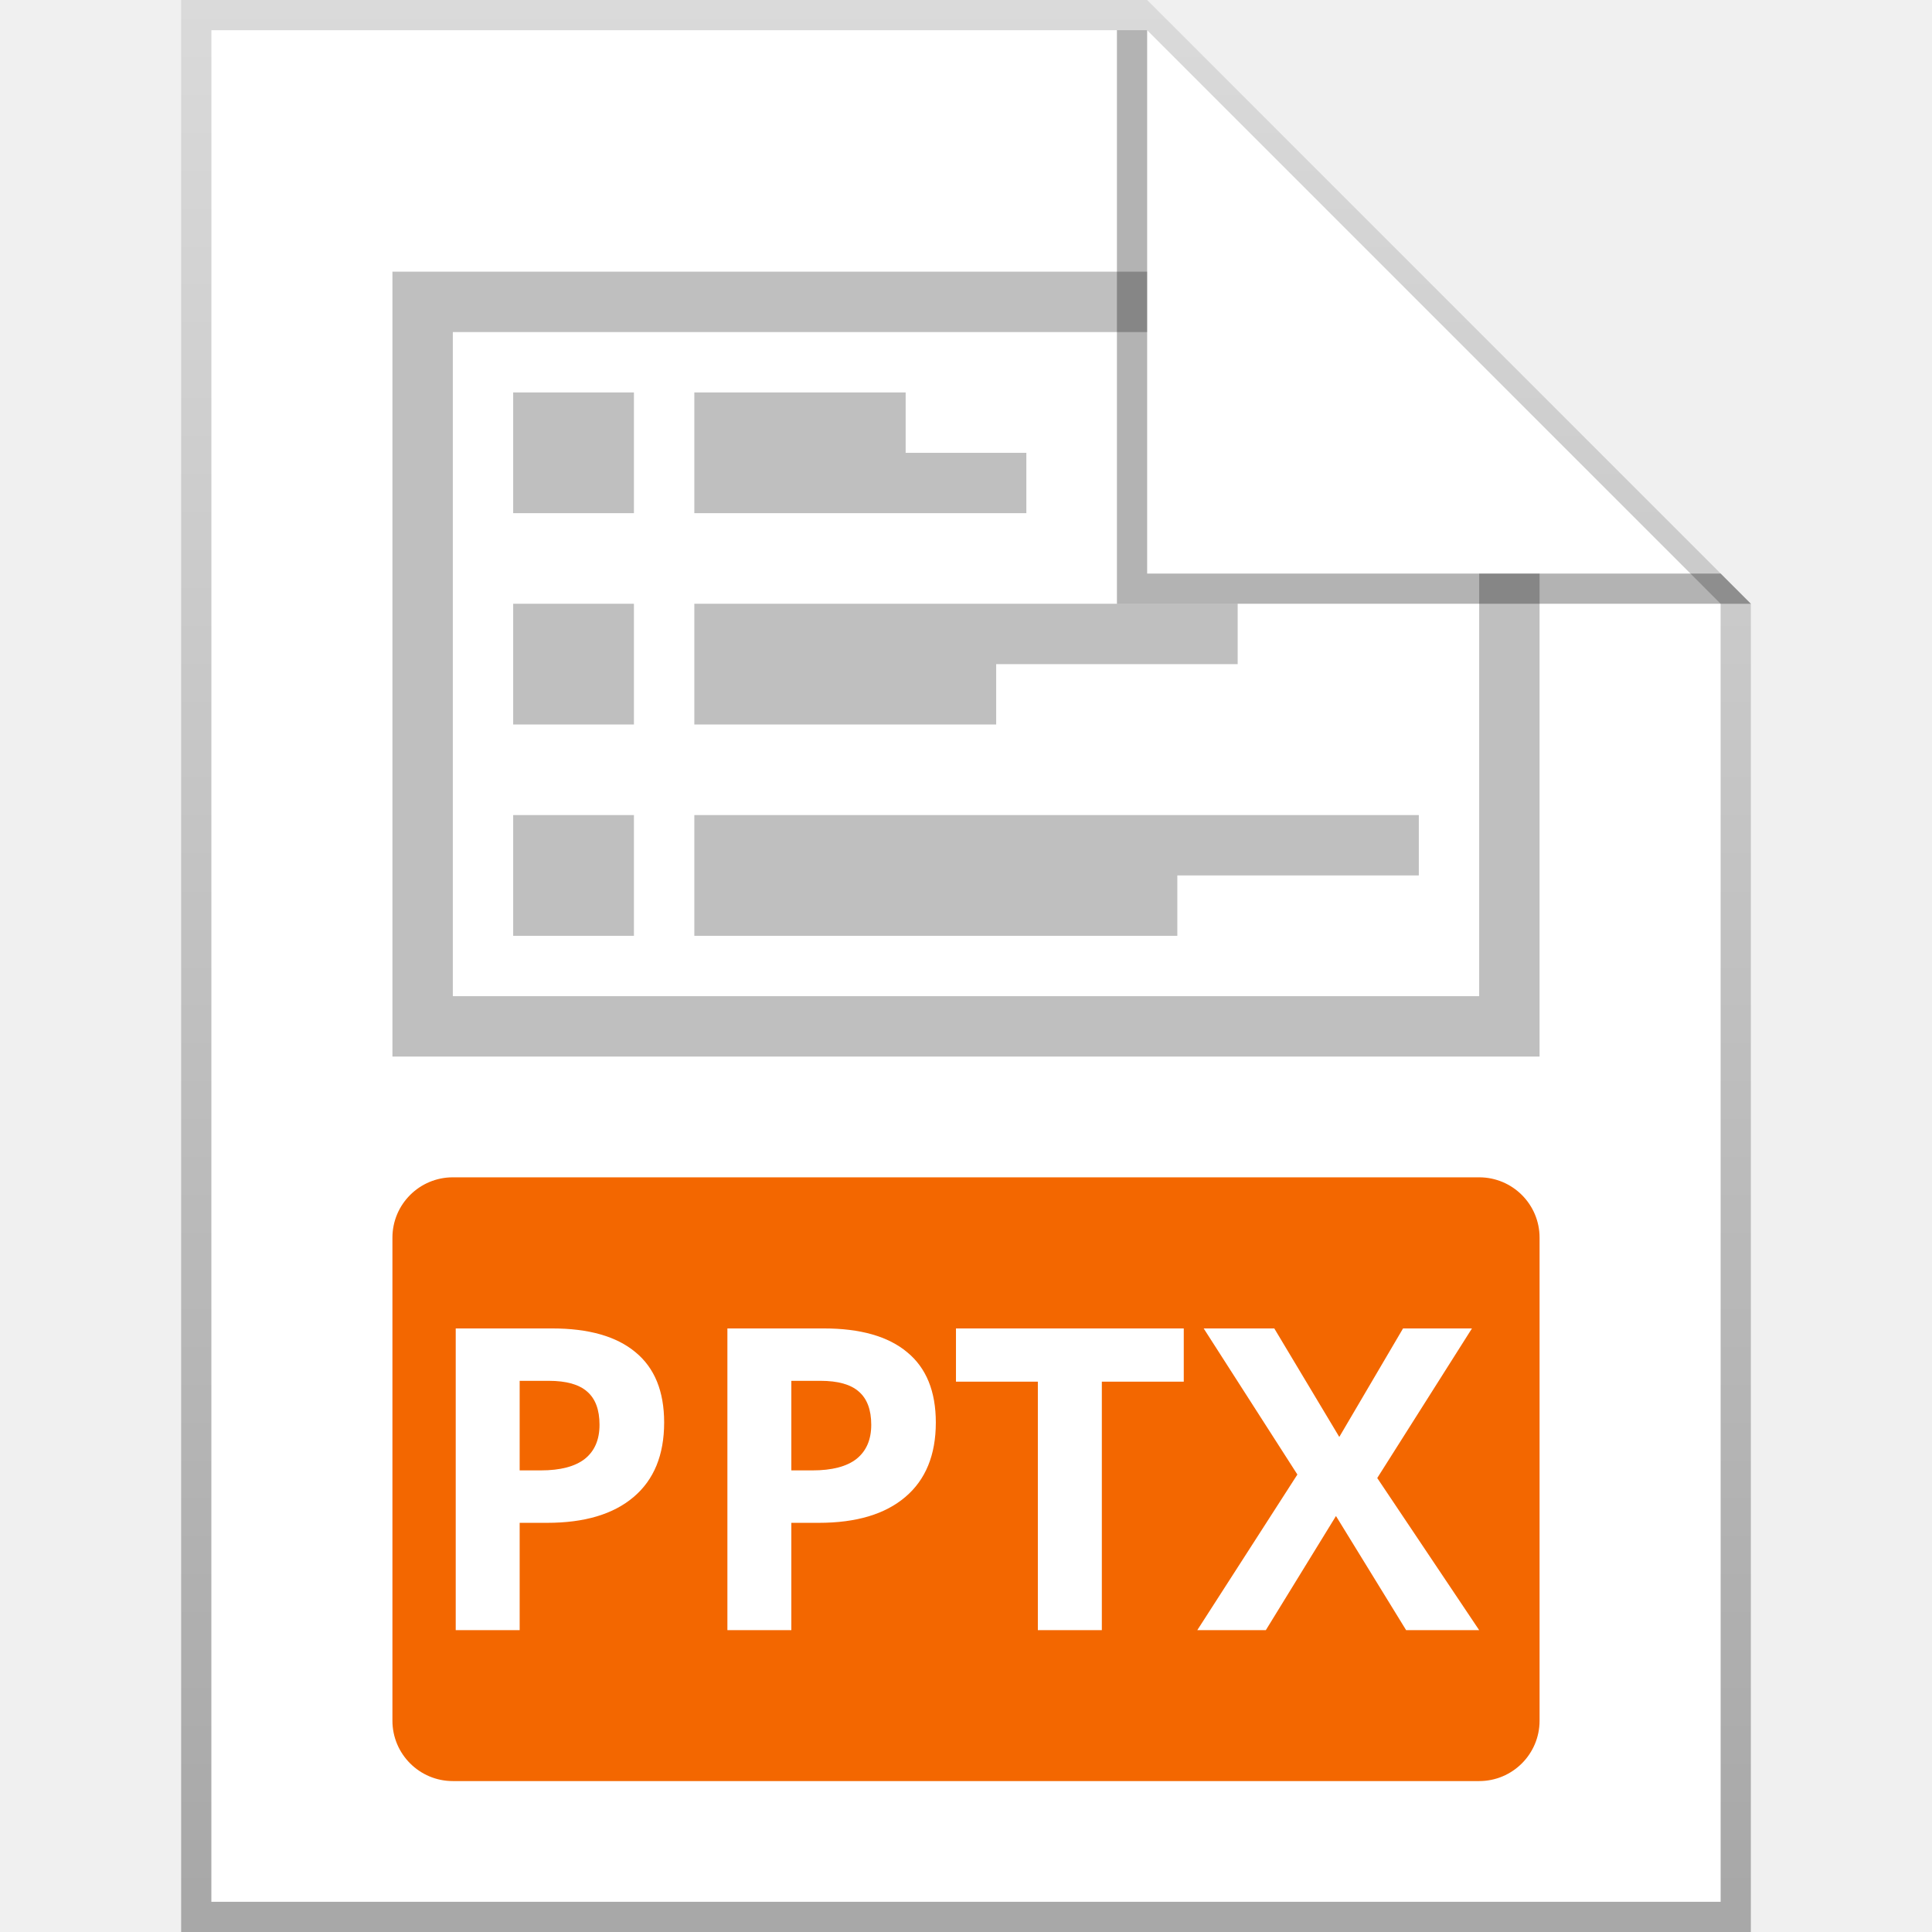
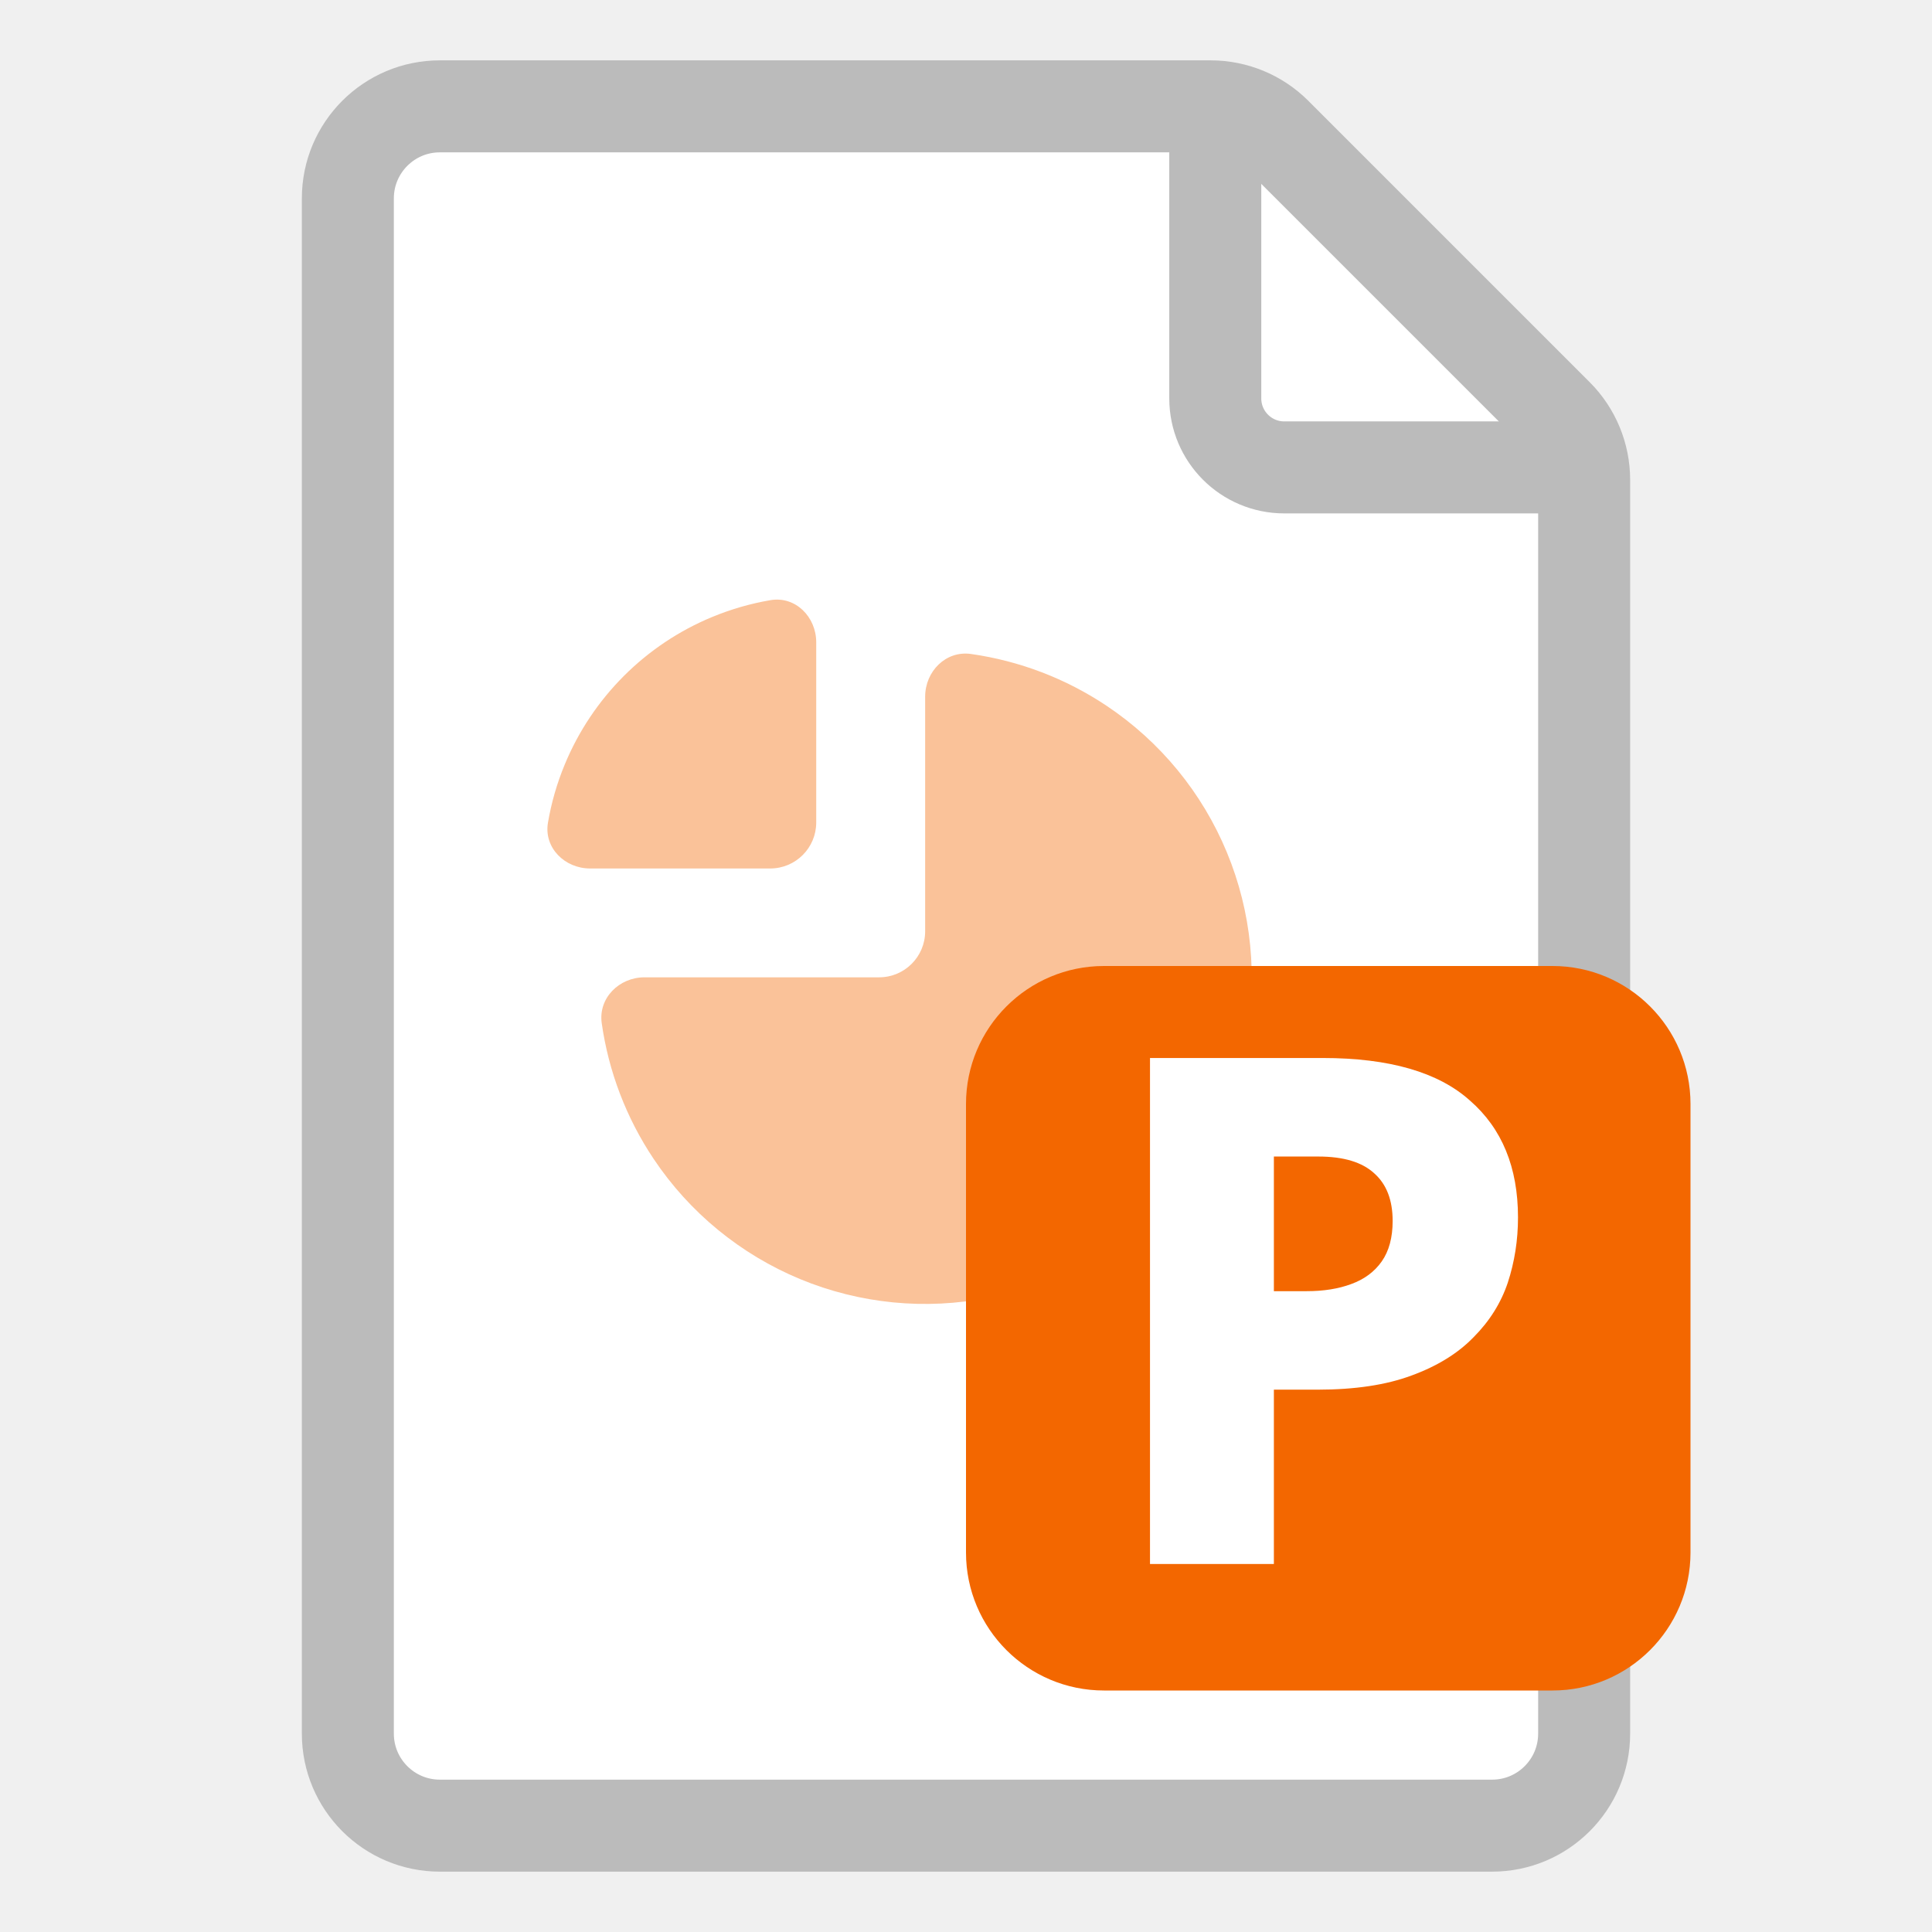
<svg xmlns="http://www.w3.org/2000/svg" width="42" height="42" viewBox="0 0 42 42" fill="none">
-   <g id="Type=pptx">
-     <path id="background" d="M4.594 0.656H24.938L37.406 13.125V41.344H4.594V0.656Z" fill="white" />
-     <path id="shadow" fill-rule="evenodd" clip-rule="evenodd" d="M4.594 41.344H37.406V13.125L24.938 0.656H4.594V41.344ZM24.938 0H3.938V42H38.062V13.125L24.938 0Z" fill="url(#paint0_linear_30_112)" />
-     <g id="format">
-       <path d="M11.755 31.965H11.297V30.018H11.93C12.31 30.018 12.588 30.096 12.764 30.252C12.944 30.407 13.033 30.648 13.033 30.974C13.033 31.297 12.927 31.544 12.715 31.714C12.502 31.881 12.182 31.965 11.755 31.965Z" fill="#F36700" />
-       <path d="M17.661 31.965H17.203V30.018H17.836C18.216 30.018 18.494 30.096 18.67 30.252C18.85 30.407 18.94 30.648 18.94 30.974C18.94 31.297 18.833 31.544 18.621 31.714C18.409 31.881 18.089 31.965 17.661 31.965Z" fill="#F36700" />
-       <path fill-rule="evenodd" clip-rule="evenodd" d="M9.844 25.594C9.119 25.594 8.531 26.181 8.531 26.906V37.406C8.531 38.131 9.119 38.719 9.844 38.719H32.156C32.881 38.719 33.469 38.131 33.469 37.406V26.906C33.469 26.181 32.881 25.594 32.156 25.594H9.844ZM13.774 32.544C14.216 32.17 14.438 31.63 14.438 30.924C14.438 30.246 14.23 29.736 13.814 29.395C13.401 29.051 12.797 28.879 12.002 28.879H9.907V35.438H11.297V33.105H11.894C12.707 33.105 13.334 32.918 13.774 32.544ZM19.68 32.544C20.122 32.17 20.344 31.63 20.344 30.924C20.344 30.246 20.136 29.736 19.72 29.395C19.308 29.051 18.703 28.879 17.908 28.879H15.813V35.438H17.203V33.105H17.8C18.614 33.105 19.24 32.918 19.68 32.544ZM23.953 35.438H22.562V30.036H20.782V28.879H25.734V30.036H23.953V35.438ZM30.568 35.438H32.156L29.94 32.131L31.999 28.879H30.501L29.115 31.238L27.702 28.879H26.167L28.204 32.055L26.028 35.438H27.518L29.043 32.957L30.568 35.438Z" fill="#F36700" />
-     </g>
-     <g id="logo">
-       <path fill-rule="evenodd" clip-rule="evenodd" d="M8.531 5.906H24.938V7.219H9.844V21.656H32.156V12.469H33.469V22.969H8.531V5.906Z" fill="#BFBFBF" />
-       <path d="M11.156 20.344V17.719H13.781V20.344H11.156Z" fill="#BFBFBF" />
-       <path d="M13.781 15.75H11.156V13.125H13.781V15.75Z" fill="#BFBFBF" />
-       <path d="M11.156 8.531V11.156H13.781V8.531H11.156Z" fill="#BFBFBF" />
-       <path d="M15.094 8.531V11.156H22.312V9.844H19.688V8.531H15.094Z" fill="#BFBFBF" />
-       <path d="M26.906 13.125H15.094V15.75H21.656V14.438H26.906V13.125Z" fill="#BFBFBF" />
-       <path d="M15.094 20.344V17.719H30.844V19.031H25.594V20.344H15.094Z" fill="#BFBFBF" />
-     </g>
-     <path id="ear shadow" opacity="0.3" d="M24.281 13.125V0.656H24.938V12.469H37.406L38.062 13.125H24.281Z" fill="black" />
-   </g>
-   <defs>
-     <linearGradient id="paint0_linear_30_112" x1="21" y1="41.234" x2="21" y2="5.30685e-07" gradientUnits="userSpaceOnUse">
-       <stop stop-color="#A8A8A8" />
-       <stop offset="1" stop-color="#DADADA" />
-     </linearGradient>
-   </defs>
+   <path d="M9.562 2.312H26.32C26.851 2.313 27.359 2.523 27.734 2.898L33.852 9.016C34.227 9.391 34.437 9.899 34.438 10.43V37.688C34.438 38.792 33.542 39.688 32.438 39.688H9.562C8.458 39.688 7.562 38.792 7.562 37.688V4.312C7.562 3.208 8.458 2.312 9.562 2.312Z" fill="white" stroke="#BBBBBB" stroke-width="2" />
+   <path d="M26.419 2.032V8.661C26.419 9.49 27.091 10.161 27.919 10.161H34.548" stroke="#BBBBBB" stroke-width="2" />
+   <path d="M21.109 14.217C22.159 14.366 23.167 14.749 24.056 15.343C25.224 16.123 26.134 17.232 26.671 18.529C27.209 19.827 27.349 21.255 27.075 22.632C26.802 24.009 26.125 25.275 25.132 26.268C24.139 27.26 22.873 27.936 21.496 28.21C20.119 28.484 18.692 28.344 17.395 27.807C16.098 27.269 14.988 26.359 14.208 25.191C13.614 24.302 13.23 23.294 13.081 22.243C13.004 21.697 13.459 21.246 14.011 21.246H19.112C19.664 21.246 20.112 20.798 20.112 20.246V15.146C20.112 14.594 20.562 14.139 21.109 14.217ZM16.749 13.047C17.294 12.954 17.744 13.411 17.744 13.963V17.88C17.744 18.432 17.297 18.88 16.744 18.88H12.828C12.276 18.88 11.82 18.429 11.912 17.885C11.986 17.45 12.109 17.024 12.279 16.615C12.576 15.898 13.012 15.246 13.561 14.696C14.11 14.147 14.763 13.71 15.481 13.413C15.89 13.244 16.315 13.121 16.749 13.047Z" fill="#FAC299" />
+   <path d="M21 24C21 22.343 22.343 21 24 21H33.75C35.407 21 36.75 22.343 36.75 24V33.75C36.75 35.407 35.407 36.75 33.75 36.75H24C22.343 36.75 21 35.407 21 33.75V24Z" fill="#F36700" />
+   <path d="M28.755 23C30.201 23 31.268 23.308 31.954 23.924C32.651 24.53 33 25.378 33 26.466C33 26.959 32.926 27.432 32.778 27.884C32.63 28.325 32.382 28.721 32.034 29.07C31.696 29.419 31.247 29.697 30.687 29.902C30.138 30.107 29.457 30.21 28.644 30.21H27.693V34H25V23H28.755ZM28.659 25.142H27.693V28.069H28.406C28.776 28.069 29.098 28.017 29.372 27.915C29.657 27.812 29.879 27.648 30.038 27.422C30.196 27.196 30.275 26.903 30.275 26.543C30.275 26.091 30.143 25.747 29.879 25.511C29.615 25.265 29.209 25.142 28.659 25.142Z" fill="white" />
</svg>
